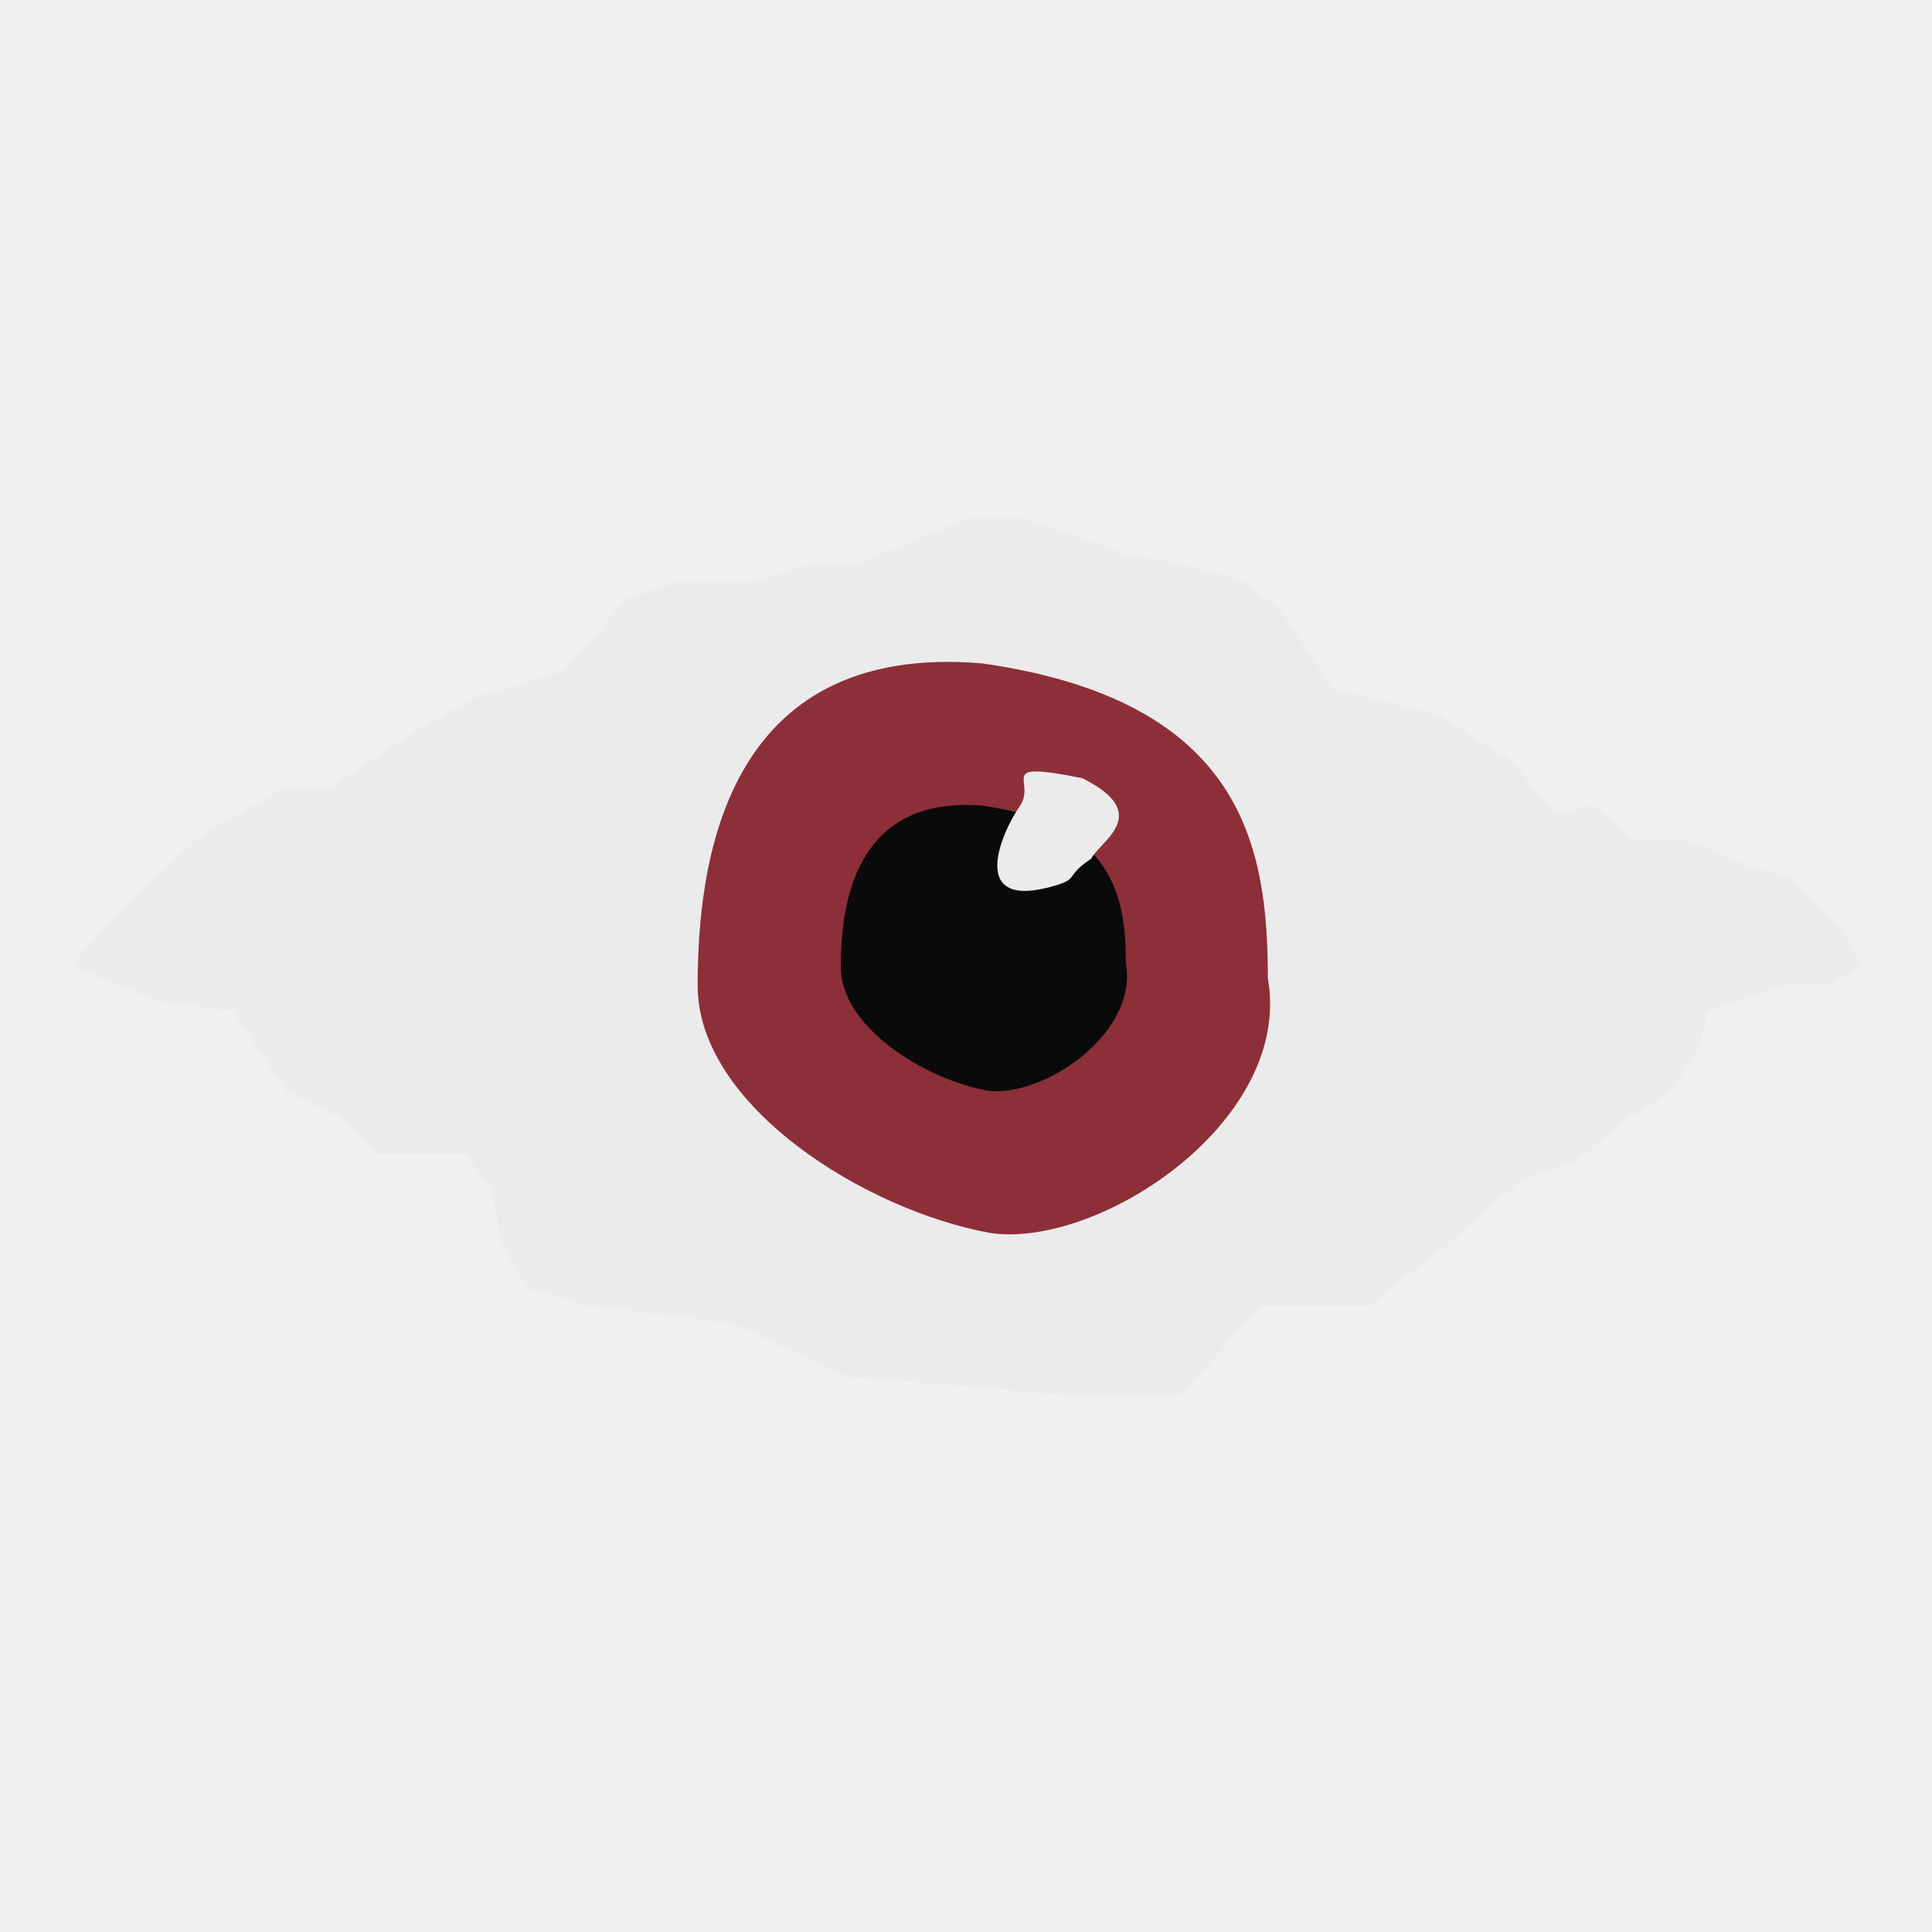
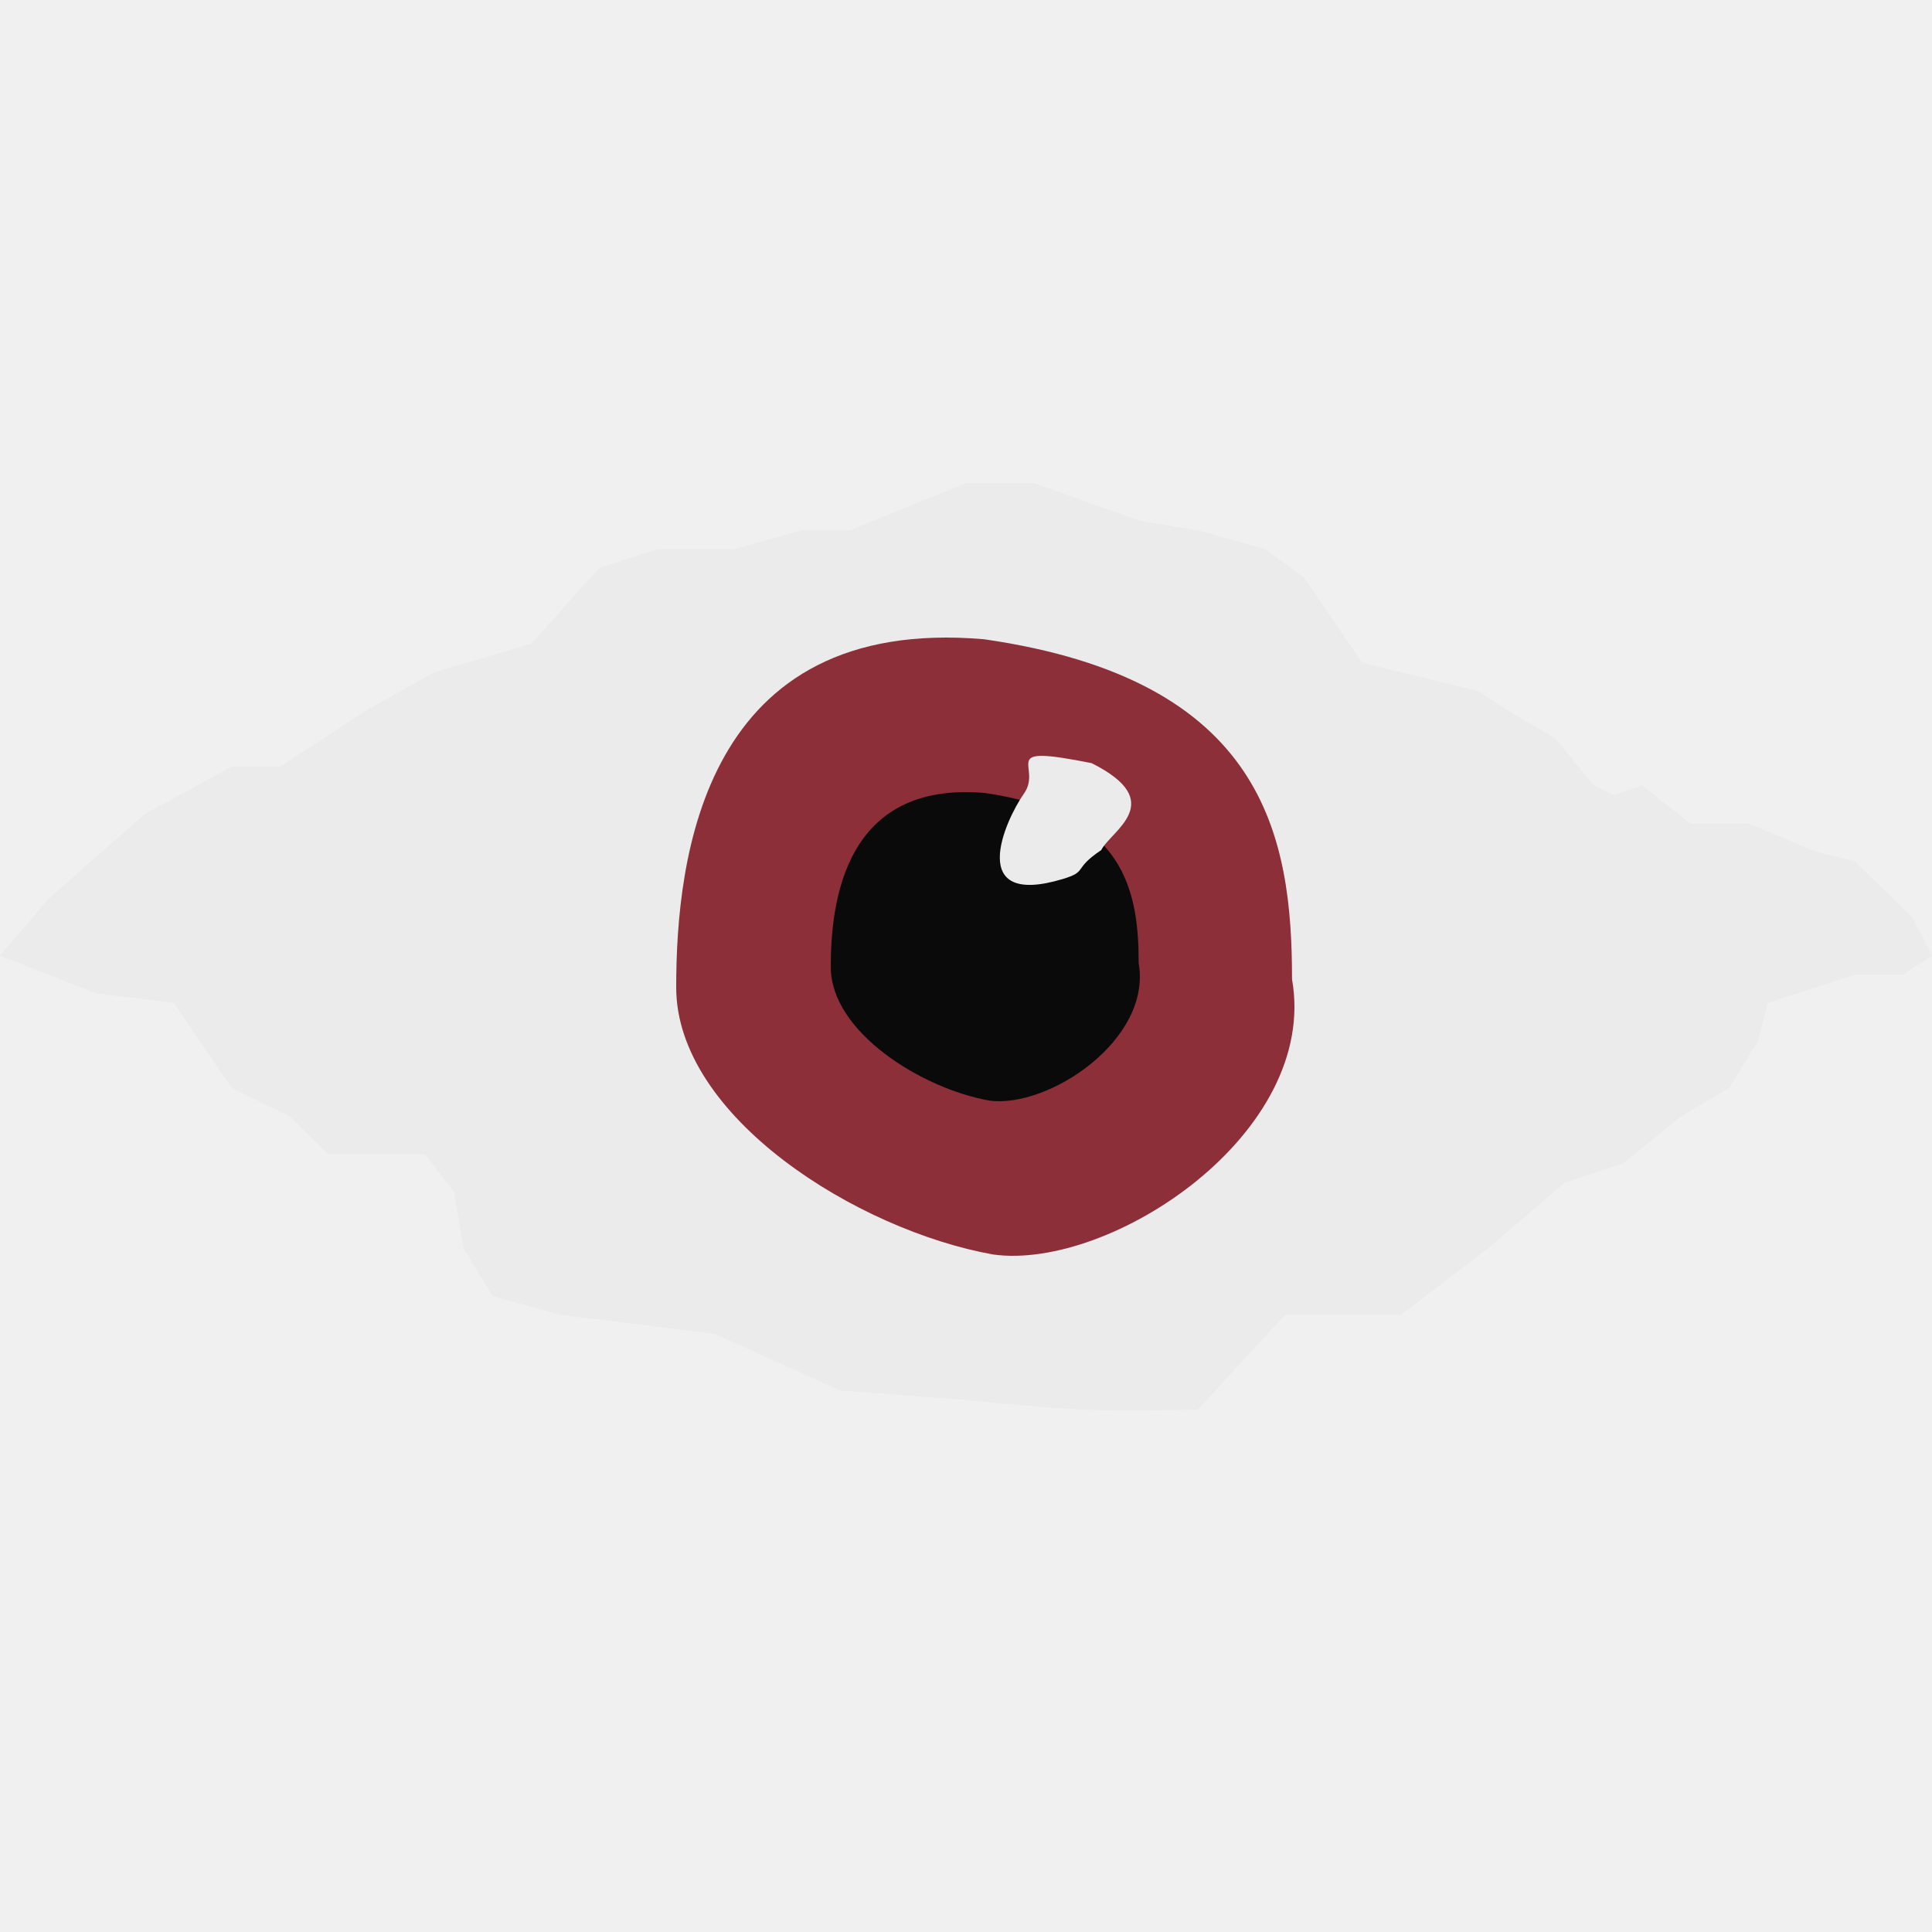
- <svg xmlns="http://www.w3.org/2000/svg" width="108" height="108" fill="none">
-   <path fill="#EBEBEB" d="m26.5 39 5-1.5 3.5-4 3-1h4l3.5-1H48l6-2.5h3.5l5.5 2 3 .5 3.5 1 2 1.5 3 4.5 4 1 2 .5 1.5 1 2.5 1.5 2 2.5 1 .5L89 45l2.5 2h3l3.5 1.5 2 .5 1.5 1.5L103 52l1 2-1.5 1H100l-4.5 1.5-.5 2-1.5 2.5-2.5 1.5-3 2.5-3 1-4 3.5-4.5 3.5h-6L66 78s-3.659.097-6 0c-2.35-.097-6-.5-6-.5l-6.5-.5-6.5-3-8-1-3.5-1-1.5-2.5-.5-3-1.5-2h-5l-2-2-3-1.5-3-4.5-4-.5-5-2 2.5-3 5-4.5L16 44h2.5l4.5-3 3.5-2Z" />
-   <path fill="#8C2F39" d="M70.875 54.686c1.406 7.962-9.375 15.085-15.469 14.247C48.375 67.676 39 61.809 39 55.105s1.406-19.274 15.938-18.017c14.53 2.095 15.937 10.193 15.937 17.598Z" />
-   <path fill="#0A0A0A" d="M62.937 53.843c.704 3.98-4.687 7.542-7.734 7.123C51.687 60.338 47 57.405 47 54.053c0-3.352.703-9.638 7.969-9.01 7.265 1.048 7.968 5.098 7.968 8.8Z" />
-   <path fill="#EBEBEB" d="M61 48c-1.5 1-.665 1.1-2 1.5-5 1.5-3-3-2-4.424 1-1.424-1.5-2.576 3.5-1.576 4 2 1 3.5.5 4.5Z" />
+ <svg xmlns="http://www.w3.org/2000/svg" width="100" height="100" fill="none">
+   <g clip-path="url(#a)">
+     <path fill="#EBEBEB" d="m22.5 34.787 5-1.468 3.5-3.915 3-.978h4l3.5-.98H44L50 25h3.5l5.5 1.957 3 .49 3.5.979 2 1.468 3 4.404 4 .979 2 .489 1.5.979 2.5 1.468 2 2.447 1 .489 1.5-.49 2.5 1.958h3l3.5 1.468 2 .49 1.5 1.468L99 47.51l1 1.957-1.5.979H96l-4.5 1.468-.5 1.958-1.5 2.446-2.5 1.468-3 2.447-3 .979-4 3.425-4.5 3.426h-6L62 72.958s-3.659.095-6 0c-2.35-.096-6-.49-6-.49l-6.5-.489-6.5-2.936-8-.979-3.5-.979-1.5-2.447-.5-2.936-1.5-1.957h-5l-2-1.958-3-1.468-3-4.404-4-.49-5-1.957 2.5-2.936 5-4.404L12 39.68h2.5l4.5-2.936 3.5-1.958Z" />
+     <path fill="#8C2F39" d="M66.875 50.686c1.406 7.962-9.375 15.085-15.469 14.247C44.375 63.676 35 57.809 35 51.105s1.406-19.274 15.938-18.017c14.53 2.095 15.937 10.193 15.937 17.598Z" />
+     <path fill="#0A0A0A" d="M58.937 49.843c.704 3.98-4.687 7.542-7.734 7.123C47.687 56.338 43 53.405 43 50.053c0-3.352.703-9.638 7.969-9.01 7.265 1.048 7.968 5.098 7.968 8.8Z" />
+     <path fill="#EBEBEB" d="M57 44c-1.5 1-.665 1.1-2 1.5-5 1.5-3-3-2-4.424 1-1.424-1.5-2.576 3.5-1.576 4 2 1 3.5.5 4.5Z" />
+   </g>
+   <defs>
+     <clipPath id="a">
+       <path fill="#fff" d="M0 0h100v100H0z" />
+     </clipPath>
+   </defs>
</svg>
